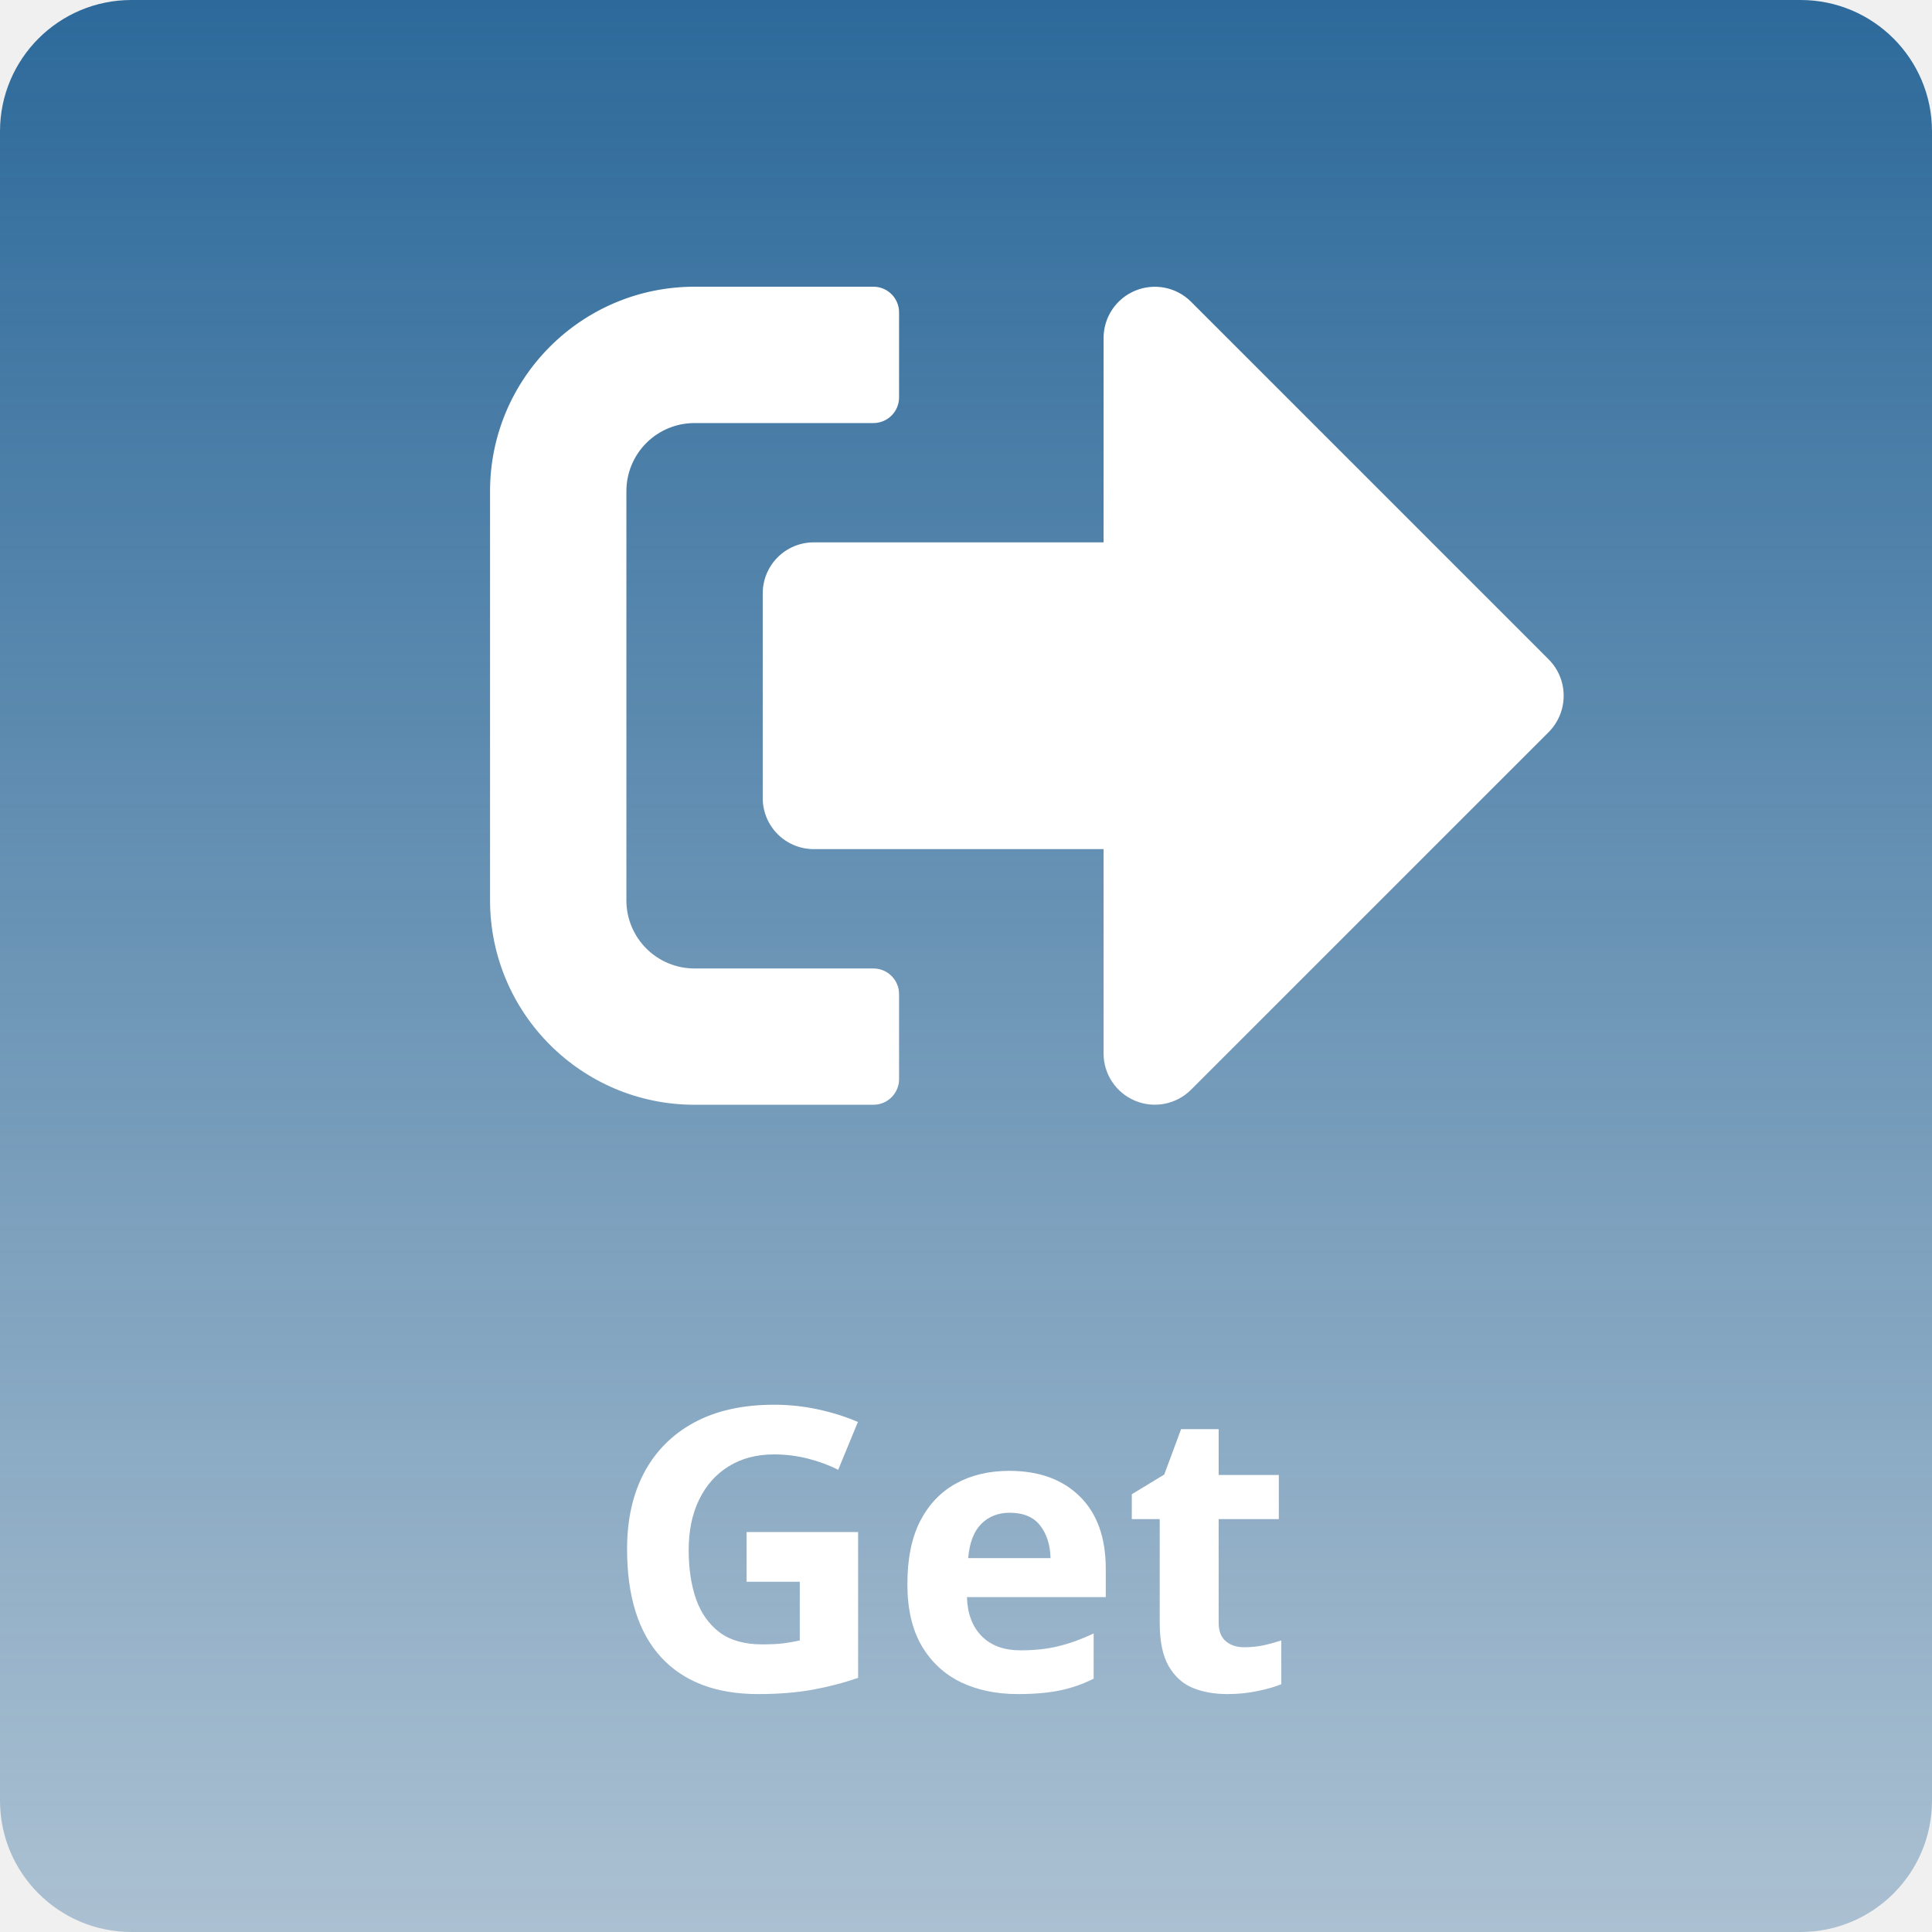
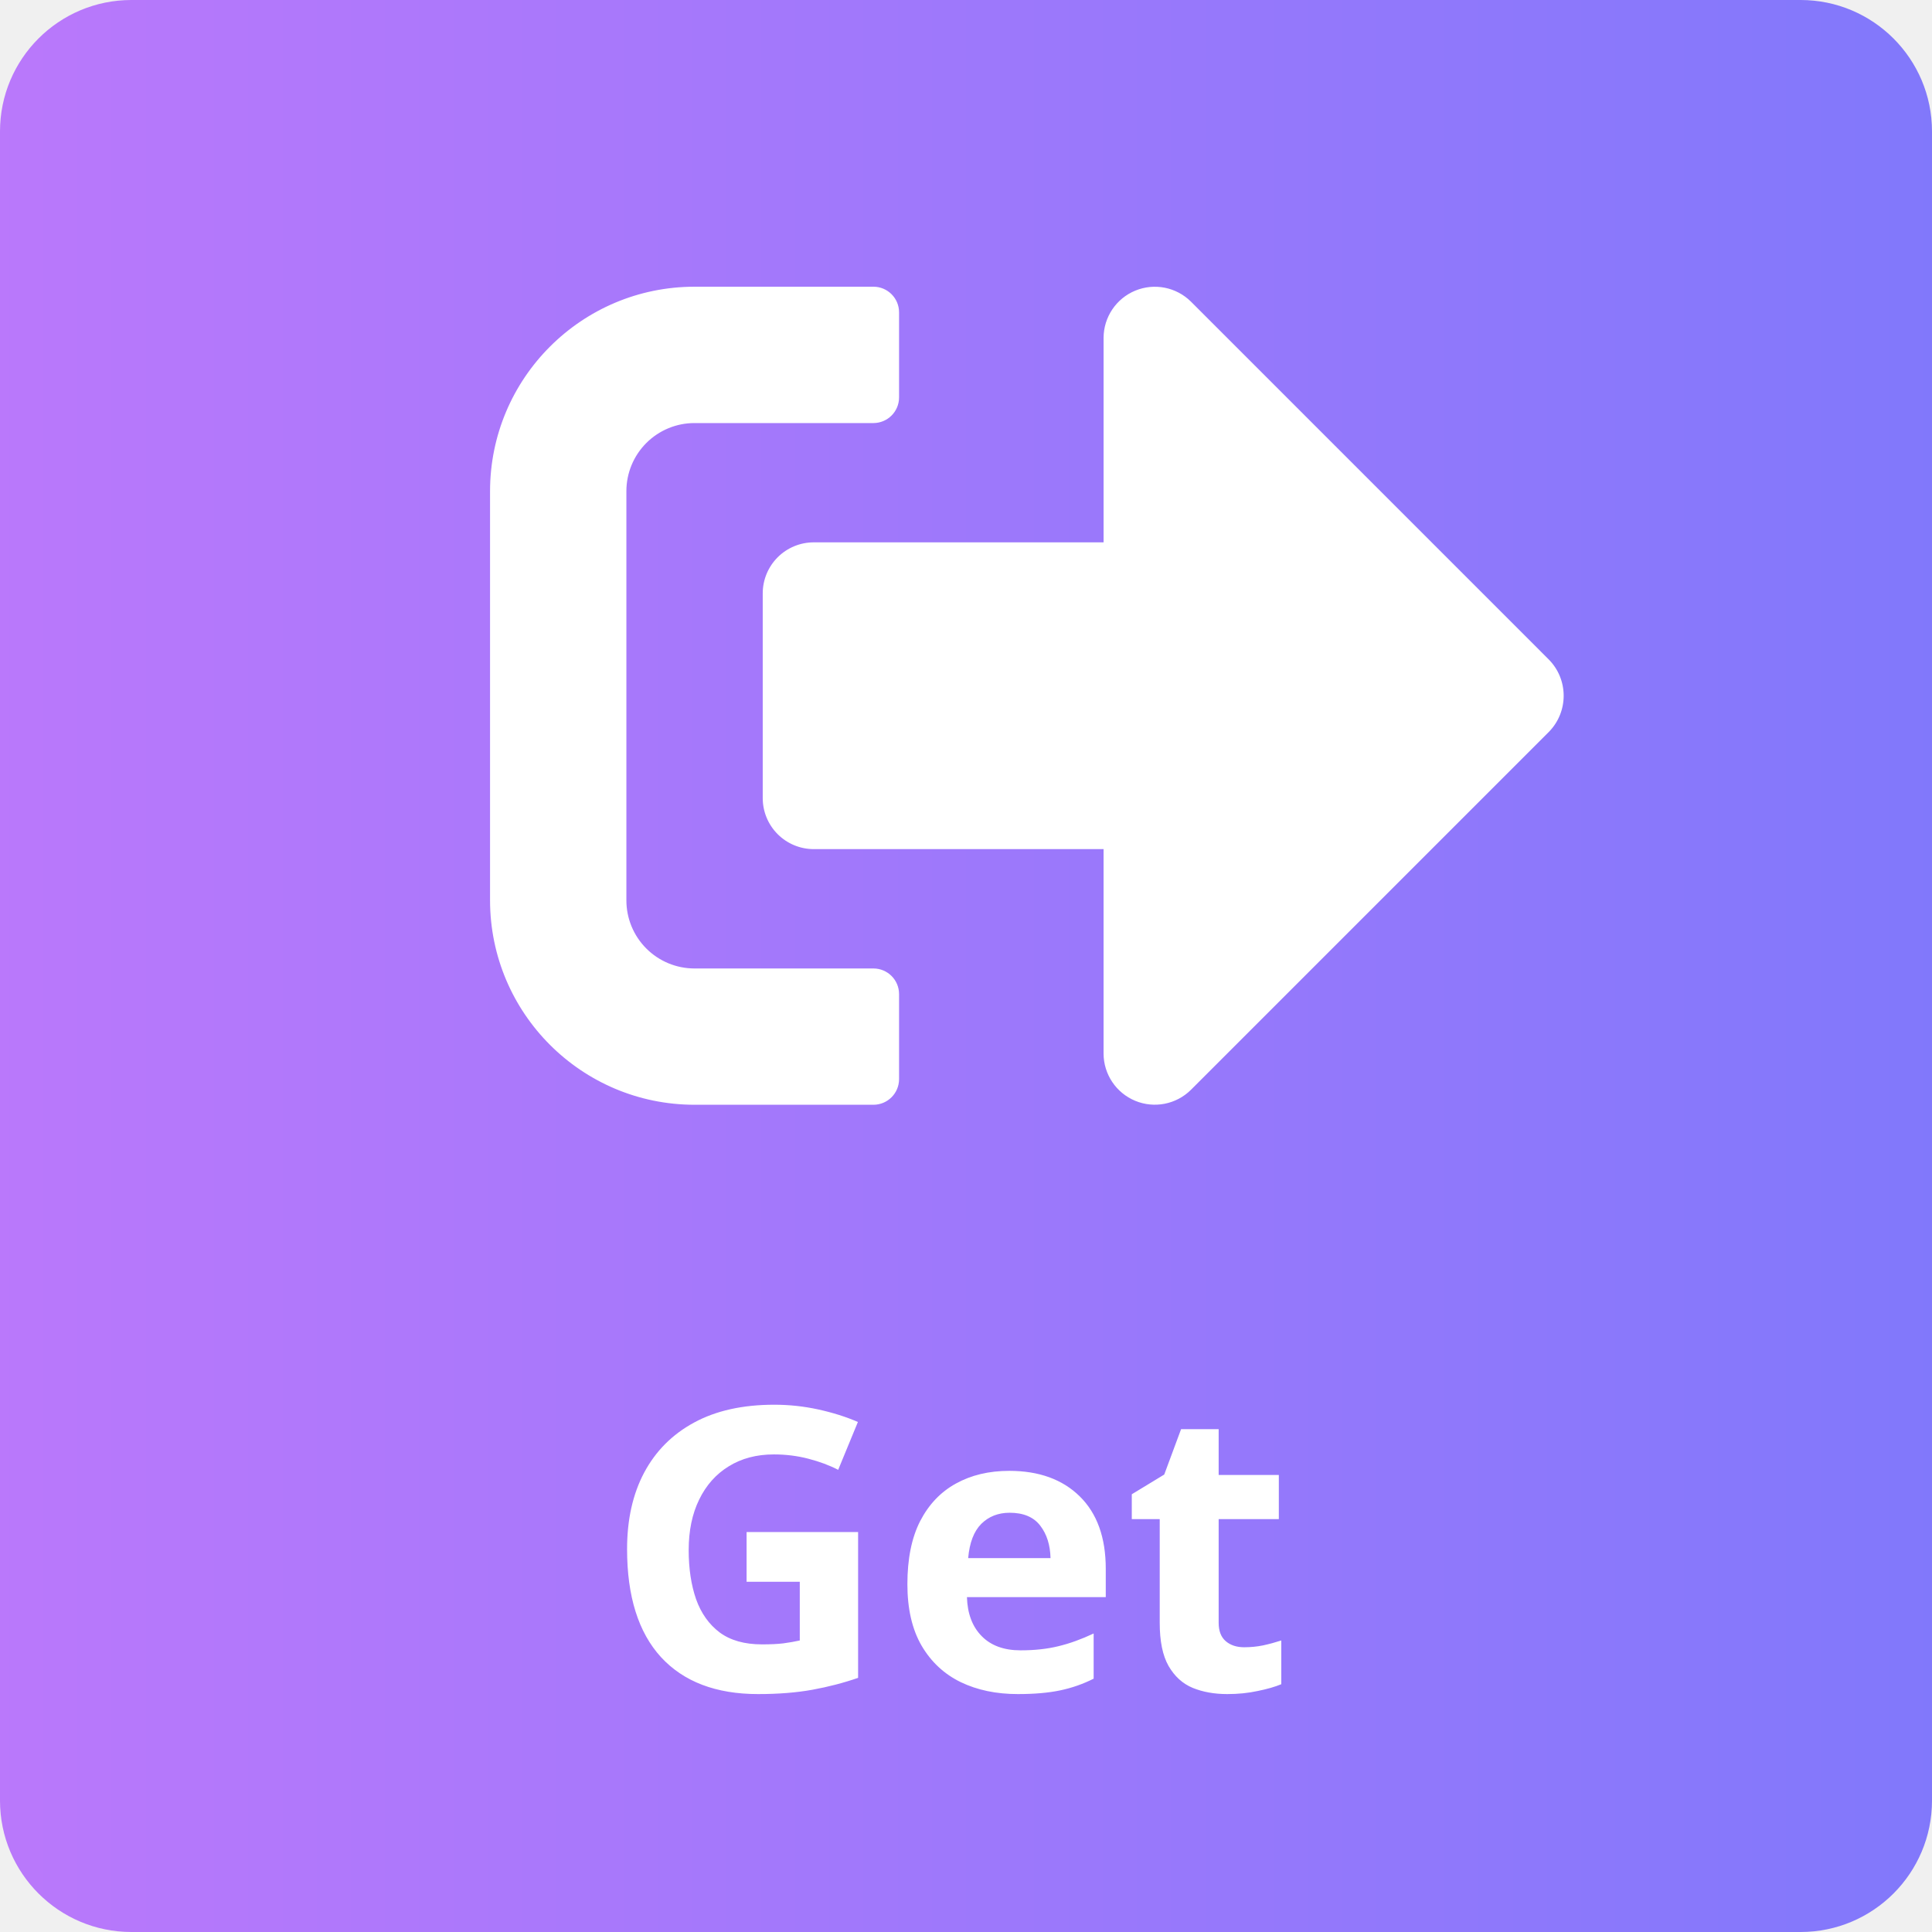
<svg xmlns="http://www.w3.org/2000/svg" width="147" height="147" viewBox="0 0 147 147">
  <defs>
-     <linearGradient id="a" x1="0.5" x2="0.5" y2="1" gradientUnits="objectBoundingBox">
-       <stop offset="0" stop-color="#2c699a" />
-       <stop offset="1" stop-color="#2c699a" stop-opacity="0.349" />
+     <linearGradient id="a" y1="0.5" x2="1" y2="0.5" gradientUnits="objectBoundingBox">
+       <stop offset="0" stop-color="#ba78fb" />
+       <stop offset="1" stop-color="#8178fb" />
    </linearGradient>
  </defs>
  <g transform="translate(-846 -667)">
-     <rect width="147" height="147" rx="10" transform="translate(846 667)" fill="url(#a)" />
+     <path d="M10,0H137a10,10,0,0,1,10,10V137a10,10,0,0,1-10,10H10A10,10,0,0,1,0,137V10A10,10,0,0,1,10,0Z" transform="translate(846 667)" fill="url(#a)" />
    <text transform="translate(891.978 795.6)" fill="#fff" font-size="30" font-family="Montserrat-SemiBold, Montserrat" font-weight="600">
      <tspan x="0" y="0">Get</tspan>
    </text>
    <path d="M80.558,97.859,53.327,125.09a3.9,3.9,0,0,1-6.646-2.756V106.774H24.638a3.881,3.881,0,0,1-3.89-3.89V87.323a3.881,3.881,0,0,1,3.89-3.89H46.682V67.872a3.9,3.9,0,0,1,6.646-2.756L80.558,92.348A3.923,3.923,0,0,1,80.558,97.859ZM31.121,124.279V117.8a1.951,1.951,0,0,0-1.945-1.945H15.561a5.181,5.181,0,0,1-5.187-5.187V79.543a5.181,5.181,0,0,1,5.187-5.187H29.176a1.951,1.951,0,0,0,1.945-1.945V65.927a1.951,1.951,0,0,0-1.945-1.945H15.561A15.565,15.565,0,0,0,0,79.543v31.121a15.565,15.565,0,0,0,15.561,15.561H29.176A1.951,1.951,0,0,0,31.121,124.279Z" transform="translate(883.286 624.833)" fill="#fff" />
  </g>
</svg>
